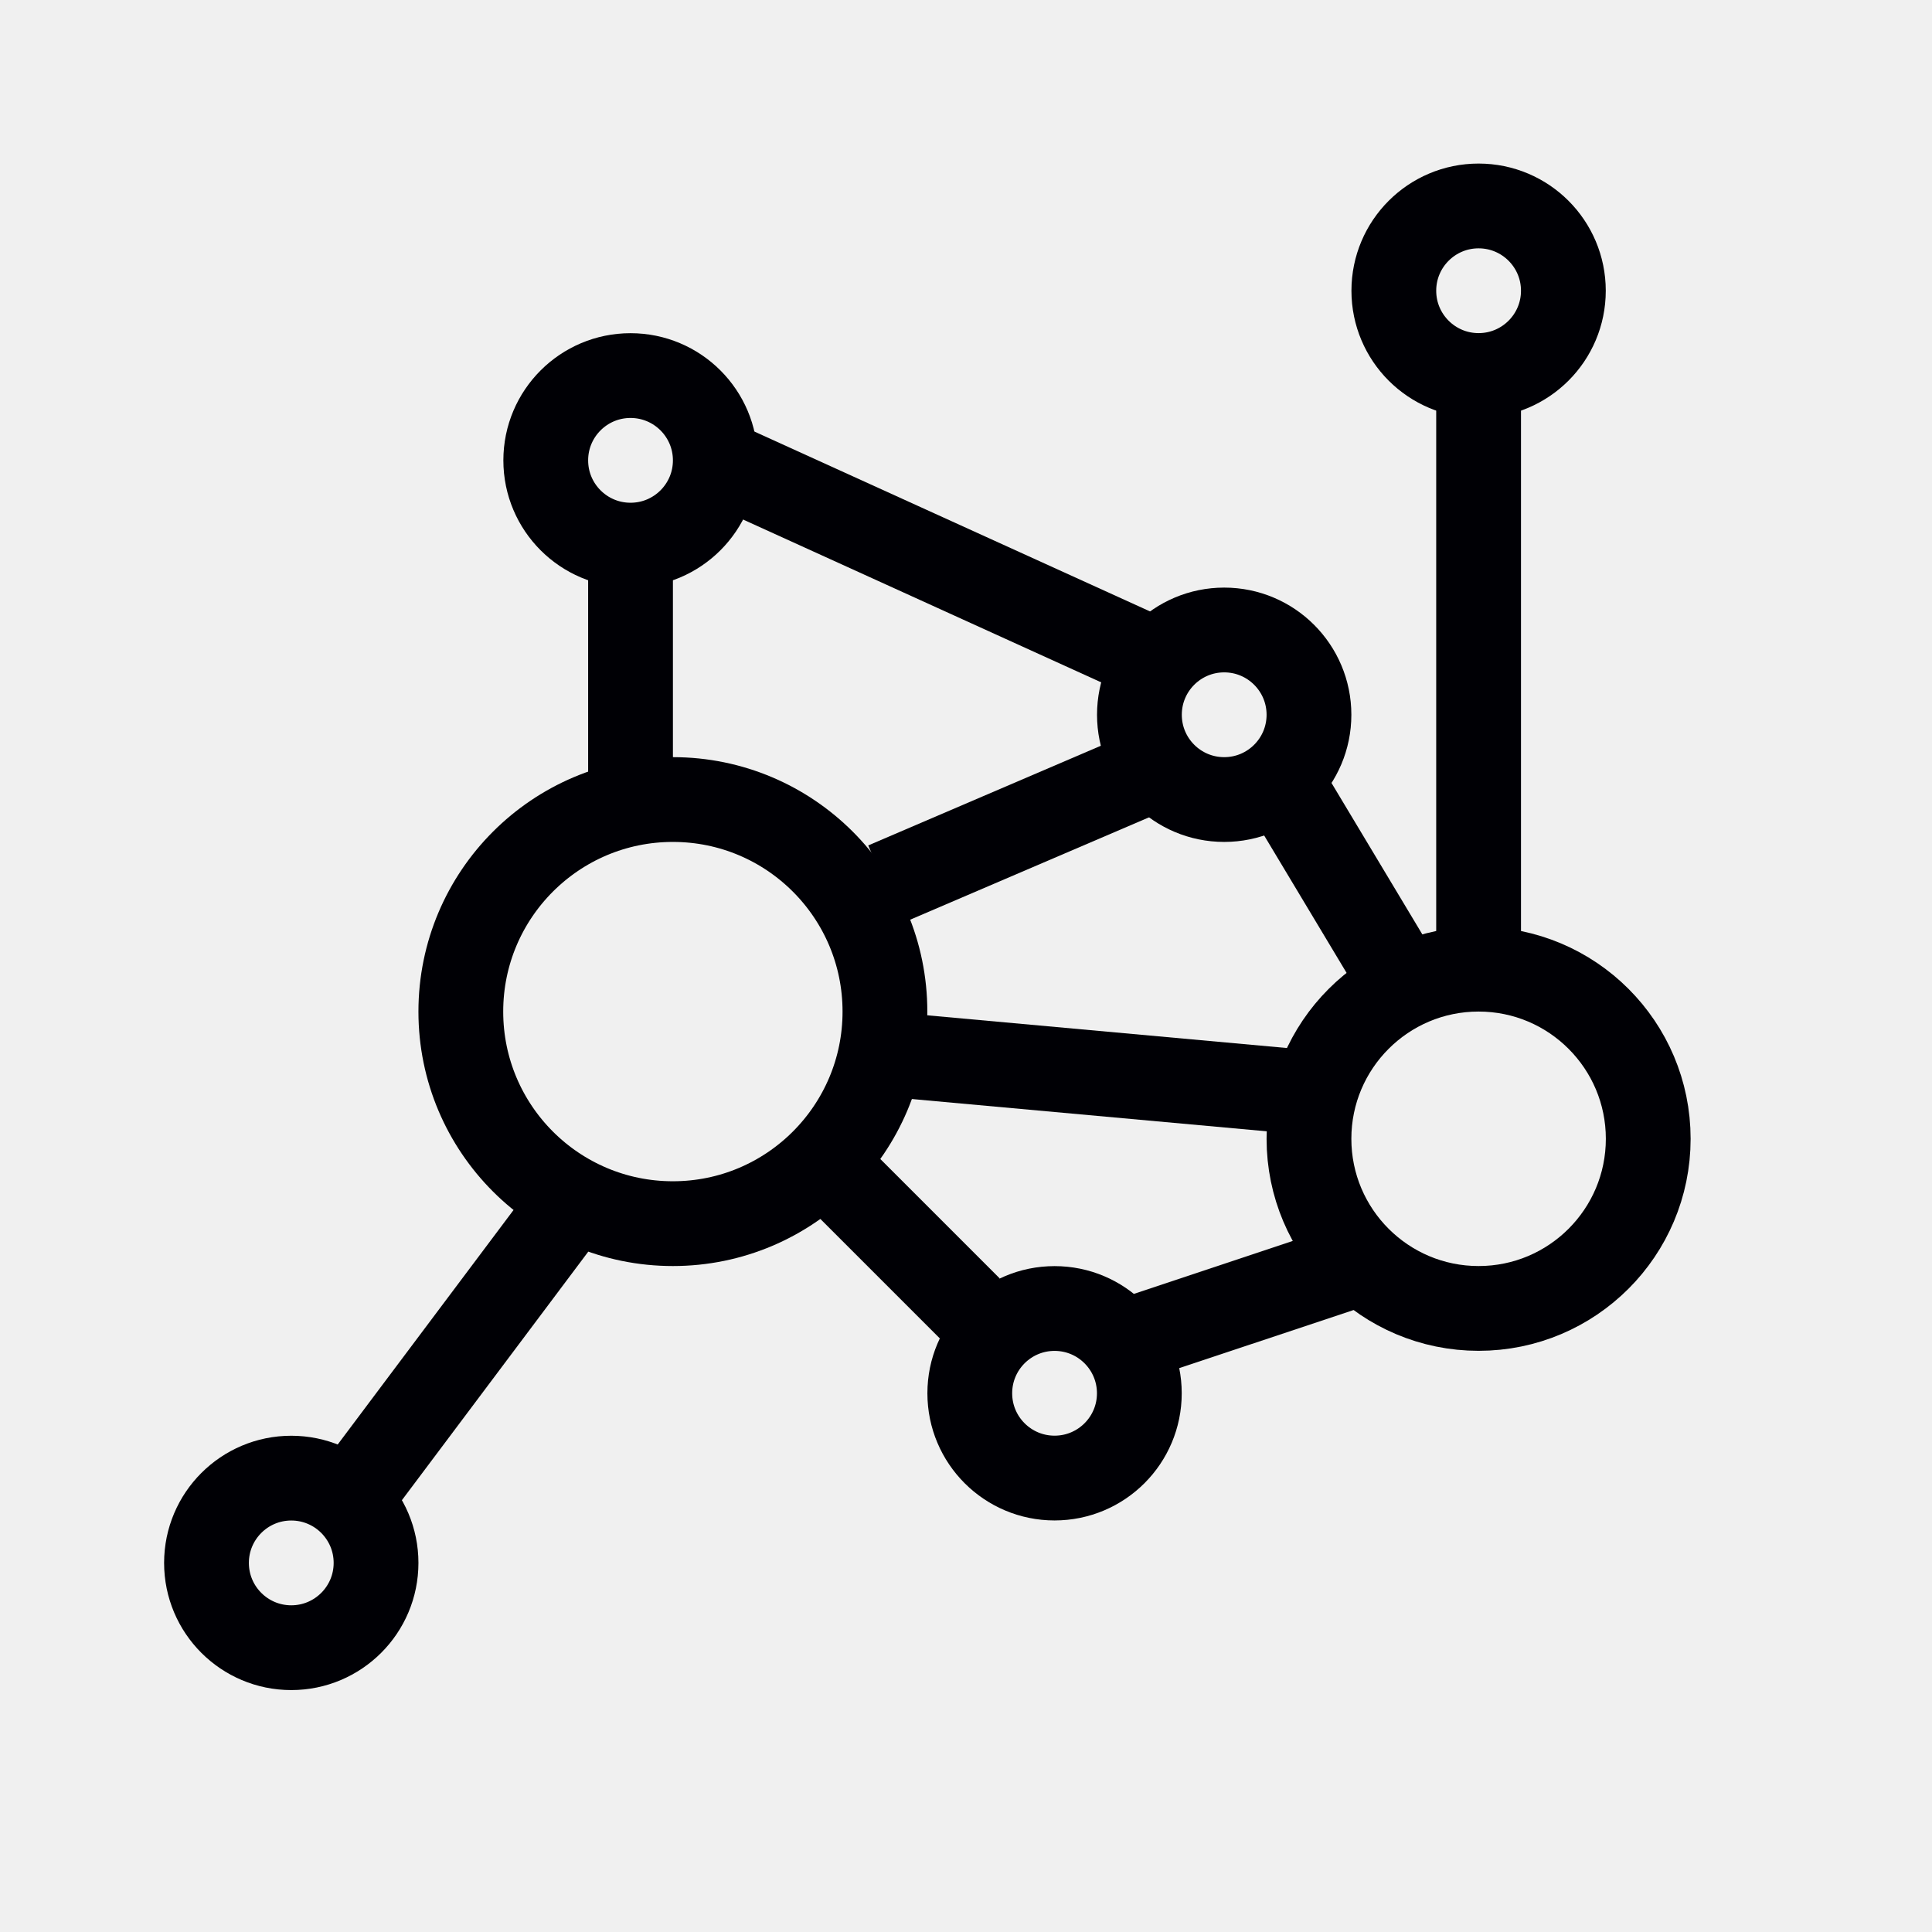
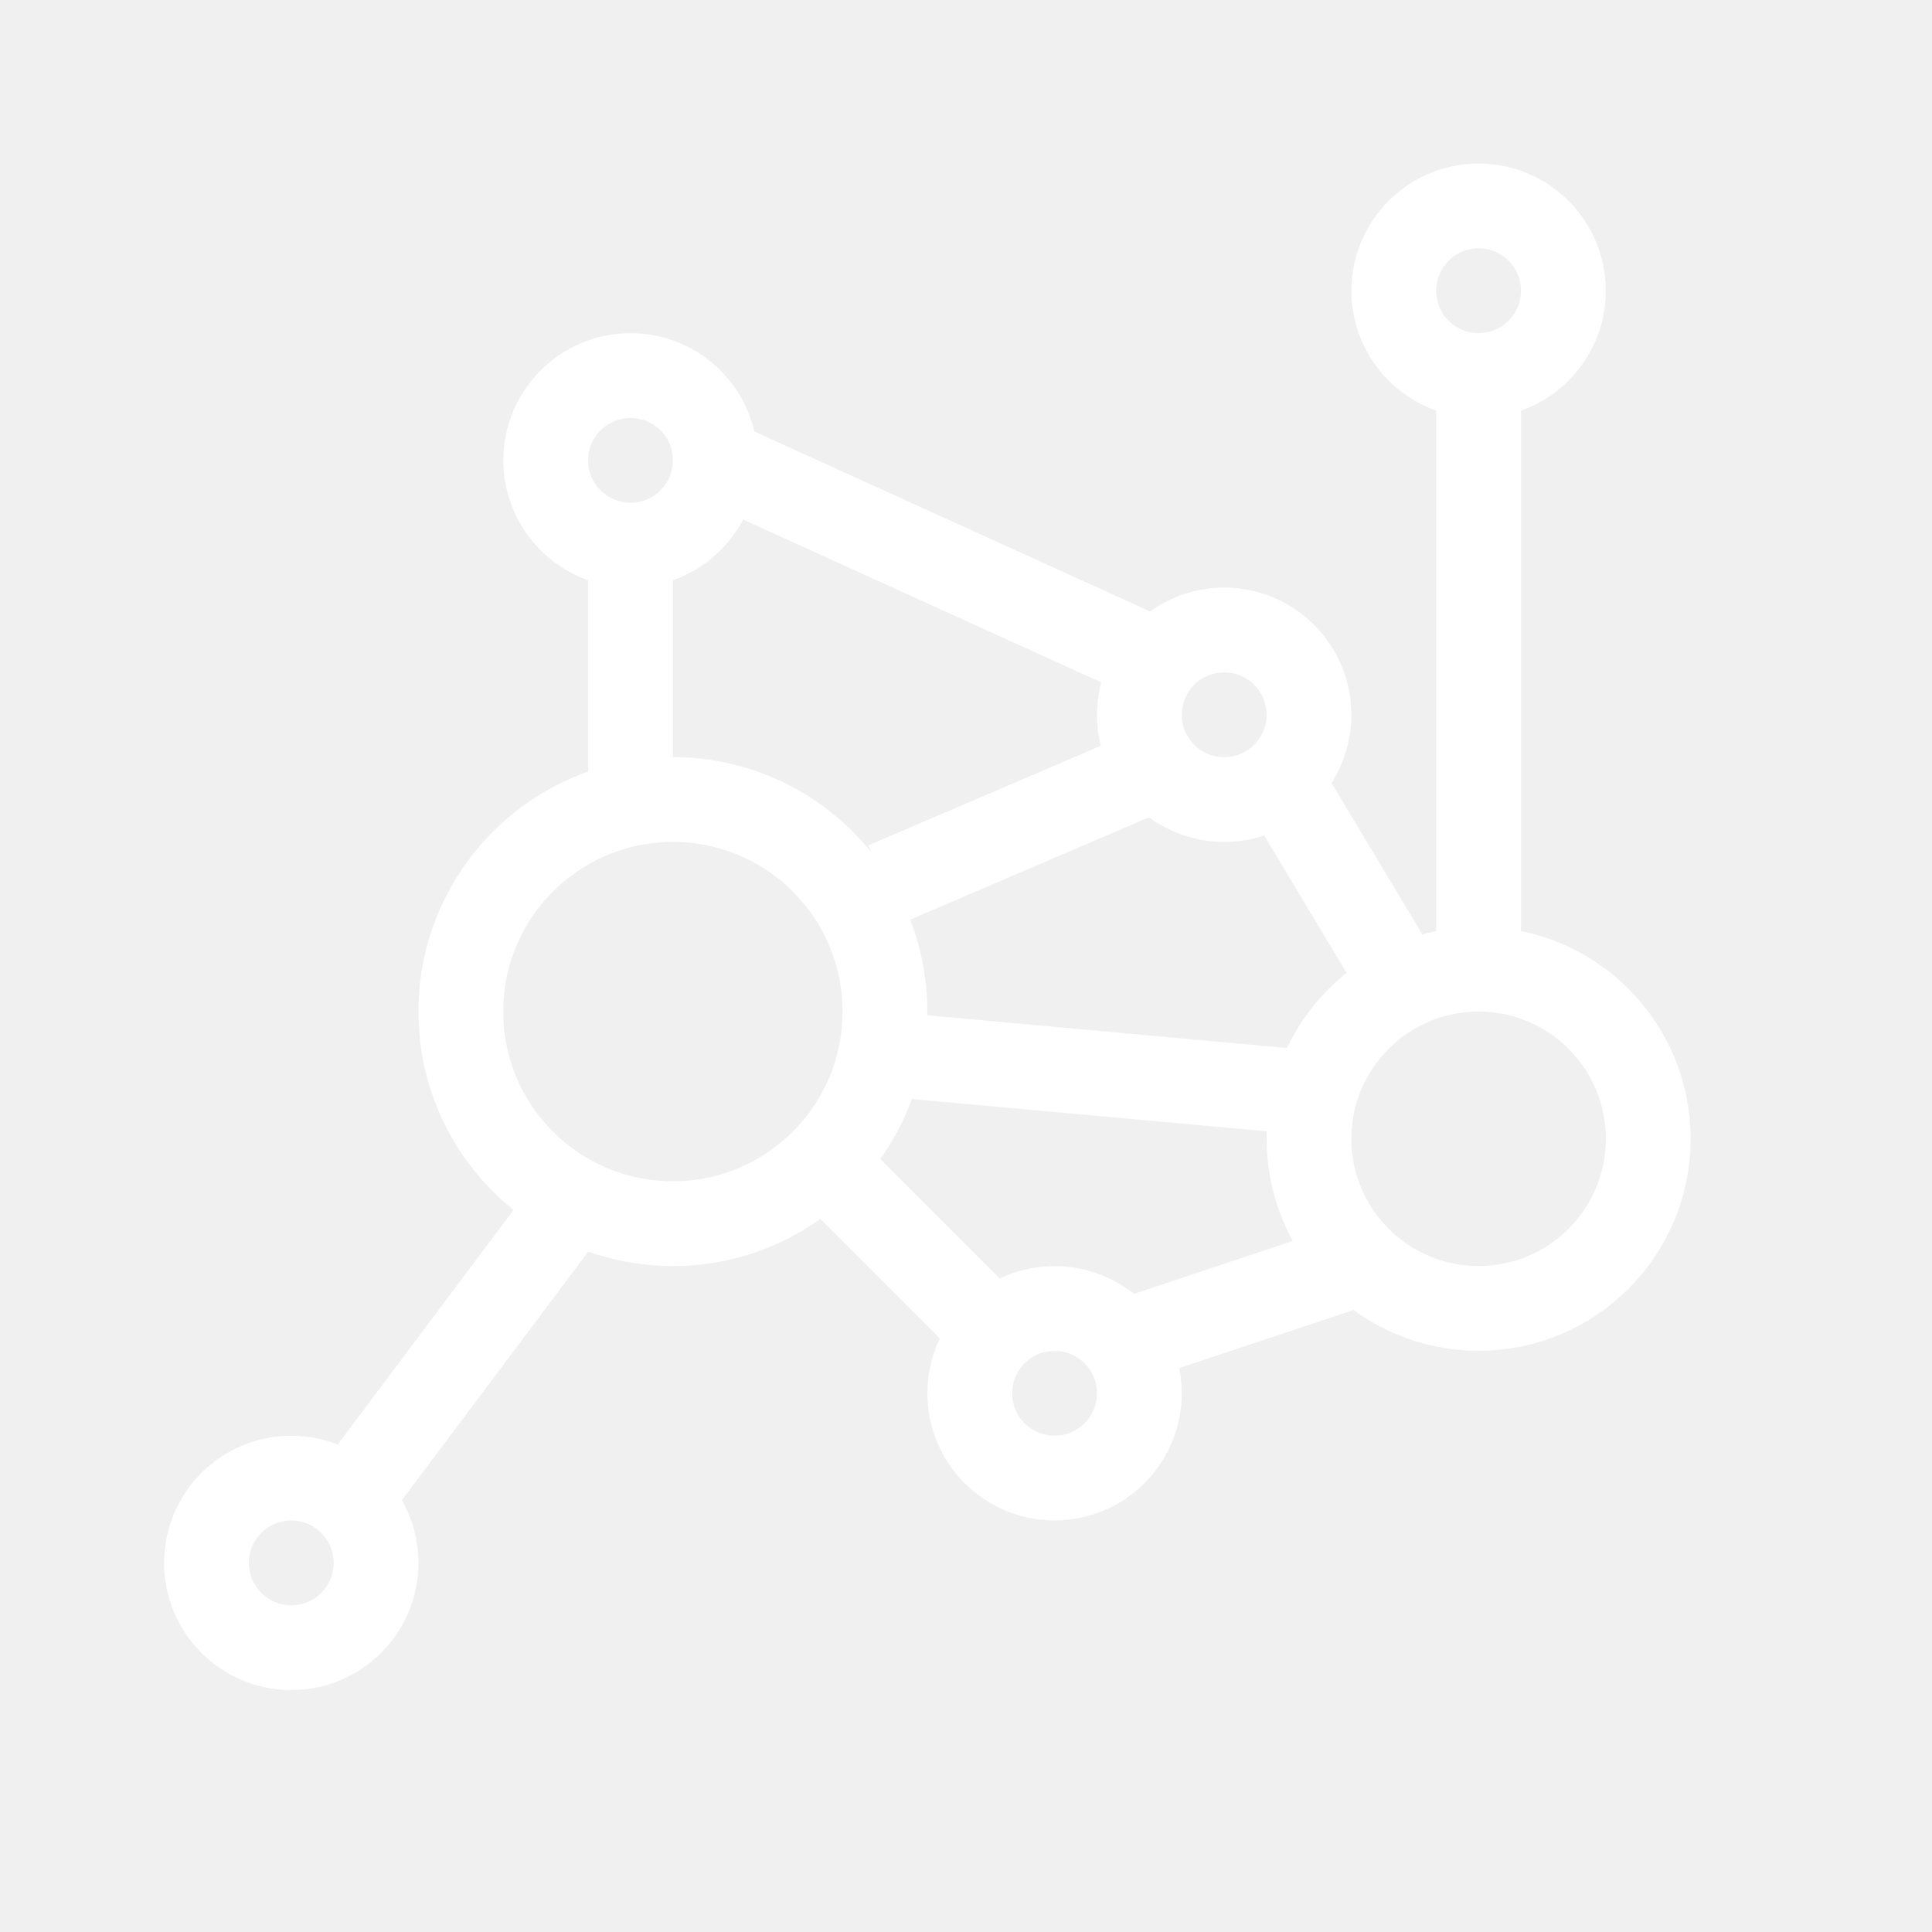
<svg xmlns="http://www.w3.org/2000/svg" viewBox="0 0 25 25" version="1.1" id="svg32" width="25" height="25">
  <defs id="defs6" />
  <g id="Mobile" stroke="none" stroke-width="1" fill="none" fill-rule="evenodd">
    <g id="Group" transform="translate(4,3)">
-       <circle id="Oval-2" stroke="#2d4959" cx="4.159" cy="2.957" r="1.097" style="stroke-width:1.097;stroke:#000005;stroke-opacity:1" />
-       <circle id="circle9" stroke="#2d4959" cx="-0.231" cy="17.224" r="1.097" style="stroke-width:1.097;stroke:#000005;stroke-opacity:1" />
-       <circle id="circle11" stroke="#2d4959" cx="11.841" cy="6.249" r="1.097" style="stroke-width:1.097;stroke:#000005;stroke-opacity:1" />
-       <circle id="circle13" stroke="#2d4959" cx="9.646" cy="15.029" r="1.097" style="stroke-width:1.097;stroke:#000005;stroke-opacity:1" />
-       <circle id="circle15" stroke="#2d4959" cx="15.133" cy="0.762" r="1.097" style="stroke-width:1.097;stroke:#000005;stroke-opacity:1" />
-       <circle id="circle17" stroke="#2d4959" cx="15.133" cy="11.736" r="2.195" style="stroke-width:1.097;stroke:#000005;stroke-opacity:1" />
-       <circle id="circle19" stroke="#2d4959" cx="4.707" cy="10.09" r="2.744" style="stroke-width:1.097;stroke:#000005;stroke-opacity:1" />
-       <path d="M 0.318,16.675 3.61,12.285" id="Path-9" stroke="#2d4959" style="stroke-width:1.097;stroke:#000005;stroke-opacity:1" />
-       <path d="m 5.256,2.957 6.036,2.744" id="Path-11" stroke="#2d4959" style="stroke-width:1.097;stroke:#000005;stroke-opacity:1" />
-       <path d="M 8.549,13.931 6.354,11.736" id="Path-12" stroke="#2d4959" style="stroke-width:1.097;stroke:#000005;stroke-opacity:1" />
-       <path d="m 10.195,14.48 3.292,-1.097" id="Path-13" stroke="#2d4959" style="stroke-width:1.097;stroke:#000005;stroke-opacity:1" />
-       <path d="M 13.487,11.188 7.451,10.639" id="Path-15" stroke="#2d4959" style="stroke-width:1.097;stroke:#000005;stroke-opacity:1" />
-       <path d="M 7.451,8.444 11.292,6.798" id="Path-16" stroke="#2d4959" style="stroke-width:1.097;stroke:#000005;stroke-opacity:1" />
-       <path d="m 12.39,6.798 1.646,2.744" id="Path-17" stroke="#2d4959" style="stroke-width:1.097;stroke:#000005;stroke-opacity:1" />
-       <path d="M 15.133,9.541 V 1.859" id="Path-18" stroke="#2d4959" style="stroke-width:1.097;stroke:#000005;stroke-opacity:1" />
+       <circle id="Oval-2" stroke="#2d4959" cx="4.159" cy="2.957" r="1.097" style="stroke-width:1.097;stroke:#fff;stroke-opacity:1" />
+       <circle id="circle9" stroke="#2d4959" cx="-0.231" cy="17.224" r="1.097" style="stroke-width:1.097;stroke:#fff;stroke-opacity:1" />
+       <circle id="circle11" stroke="#2d4959" cx="11.841" cy="6.249" r="1.097" style="stroke-width:1.097;stroke:#fff;stroke-opacity:1" />
+       <circle id="circle13" stroke="#2d4959" cx="9.646" cy="15.029" r="1.097" style="stroke-width:1.097;stroke:#fff;stroke-opacity:1" />
+       <circle id="circle15" stroke="#2d4959" cx="15.133" cy="0.762" r="1.097" style="stroke-width:1.097;stroke:#fff;stroke-opacity:1" />
+       <circle id="circle17" stroke="#2d4959" cx="15.133" cy="11.736" r="2.195" style="stroke-width:1.097;stroke:#fff;stroke-opacity:1" />
+       <circle id="circle19" stroke="#2d4959" cx="4.707" cy="10.09" r="2.744" style="stroke-width:1.097;stroke:#fff;stroke-opacity:1" />
+       <path d="M 0.318,16.675 3.61,12.285" id="Path-9" stroke="#2d4959" style="stroke-width:1.097;stroke:#fff;stroke-opacity:1" />
+       <path d="m 5.256,2.957 6.036,2.744" id="Path-11" stroke="#2d4959" style="stroke-width:1.097;stroke:#fff;stroke-opacity:1" />
+       <path d="M 8.549,13.931 6.354,11.736" id="Path-12" stroke="#2d4959" style="stroke-width:1.097;stroke:#fff;stroke-opacity:1" />
+       <path d="m 10.195,14.48 3.292,-1.097" id="Path-13" stroke="#2d4959" style="stroke-width:1.097;stroke:#fff;stroke-opacity:1" />
+       <path d="M 13.487,11.188 7.451,10.639" id="Path-15" stroke="#2d4959" style="stroke-width:1.097;stroke:#fff;stroke-opacity:1" />
+       <path d="M 7.451,8.444 11.292,6.798" id="Path-16" stroke="#2d4959" style="stroke-width:1.097;stroke:#fff;stroke-opacity:1" />
+       <path d="m 12.39,6.798 1.646,2.744" id="Path-17" stroke="#2d4959" style="stroke-width:1.097;stroke:#fff;stroke-opacity:1" />
+       <path d="M 15.133,9.541 V 1.859" id="Path-18" stroke="#2d4959" style="stroke-width:1.097;stroke:#fff;stroke-opacity:1" />
    </g>
-     <path d="M 8.159,10.347 V 7.054" id="Path-10" stroke="#2d4959" style="stroke-width:1.097;stroke:#000005;stroke-opacity:1" />
+     <path d="M 8.159,10.347 V 7.054" id="Path-10" stroke="#2d4959" style="stroke-width:1.097;stroke:#fff;stroke-opacity:1" />
  </g>
</svg>
